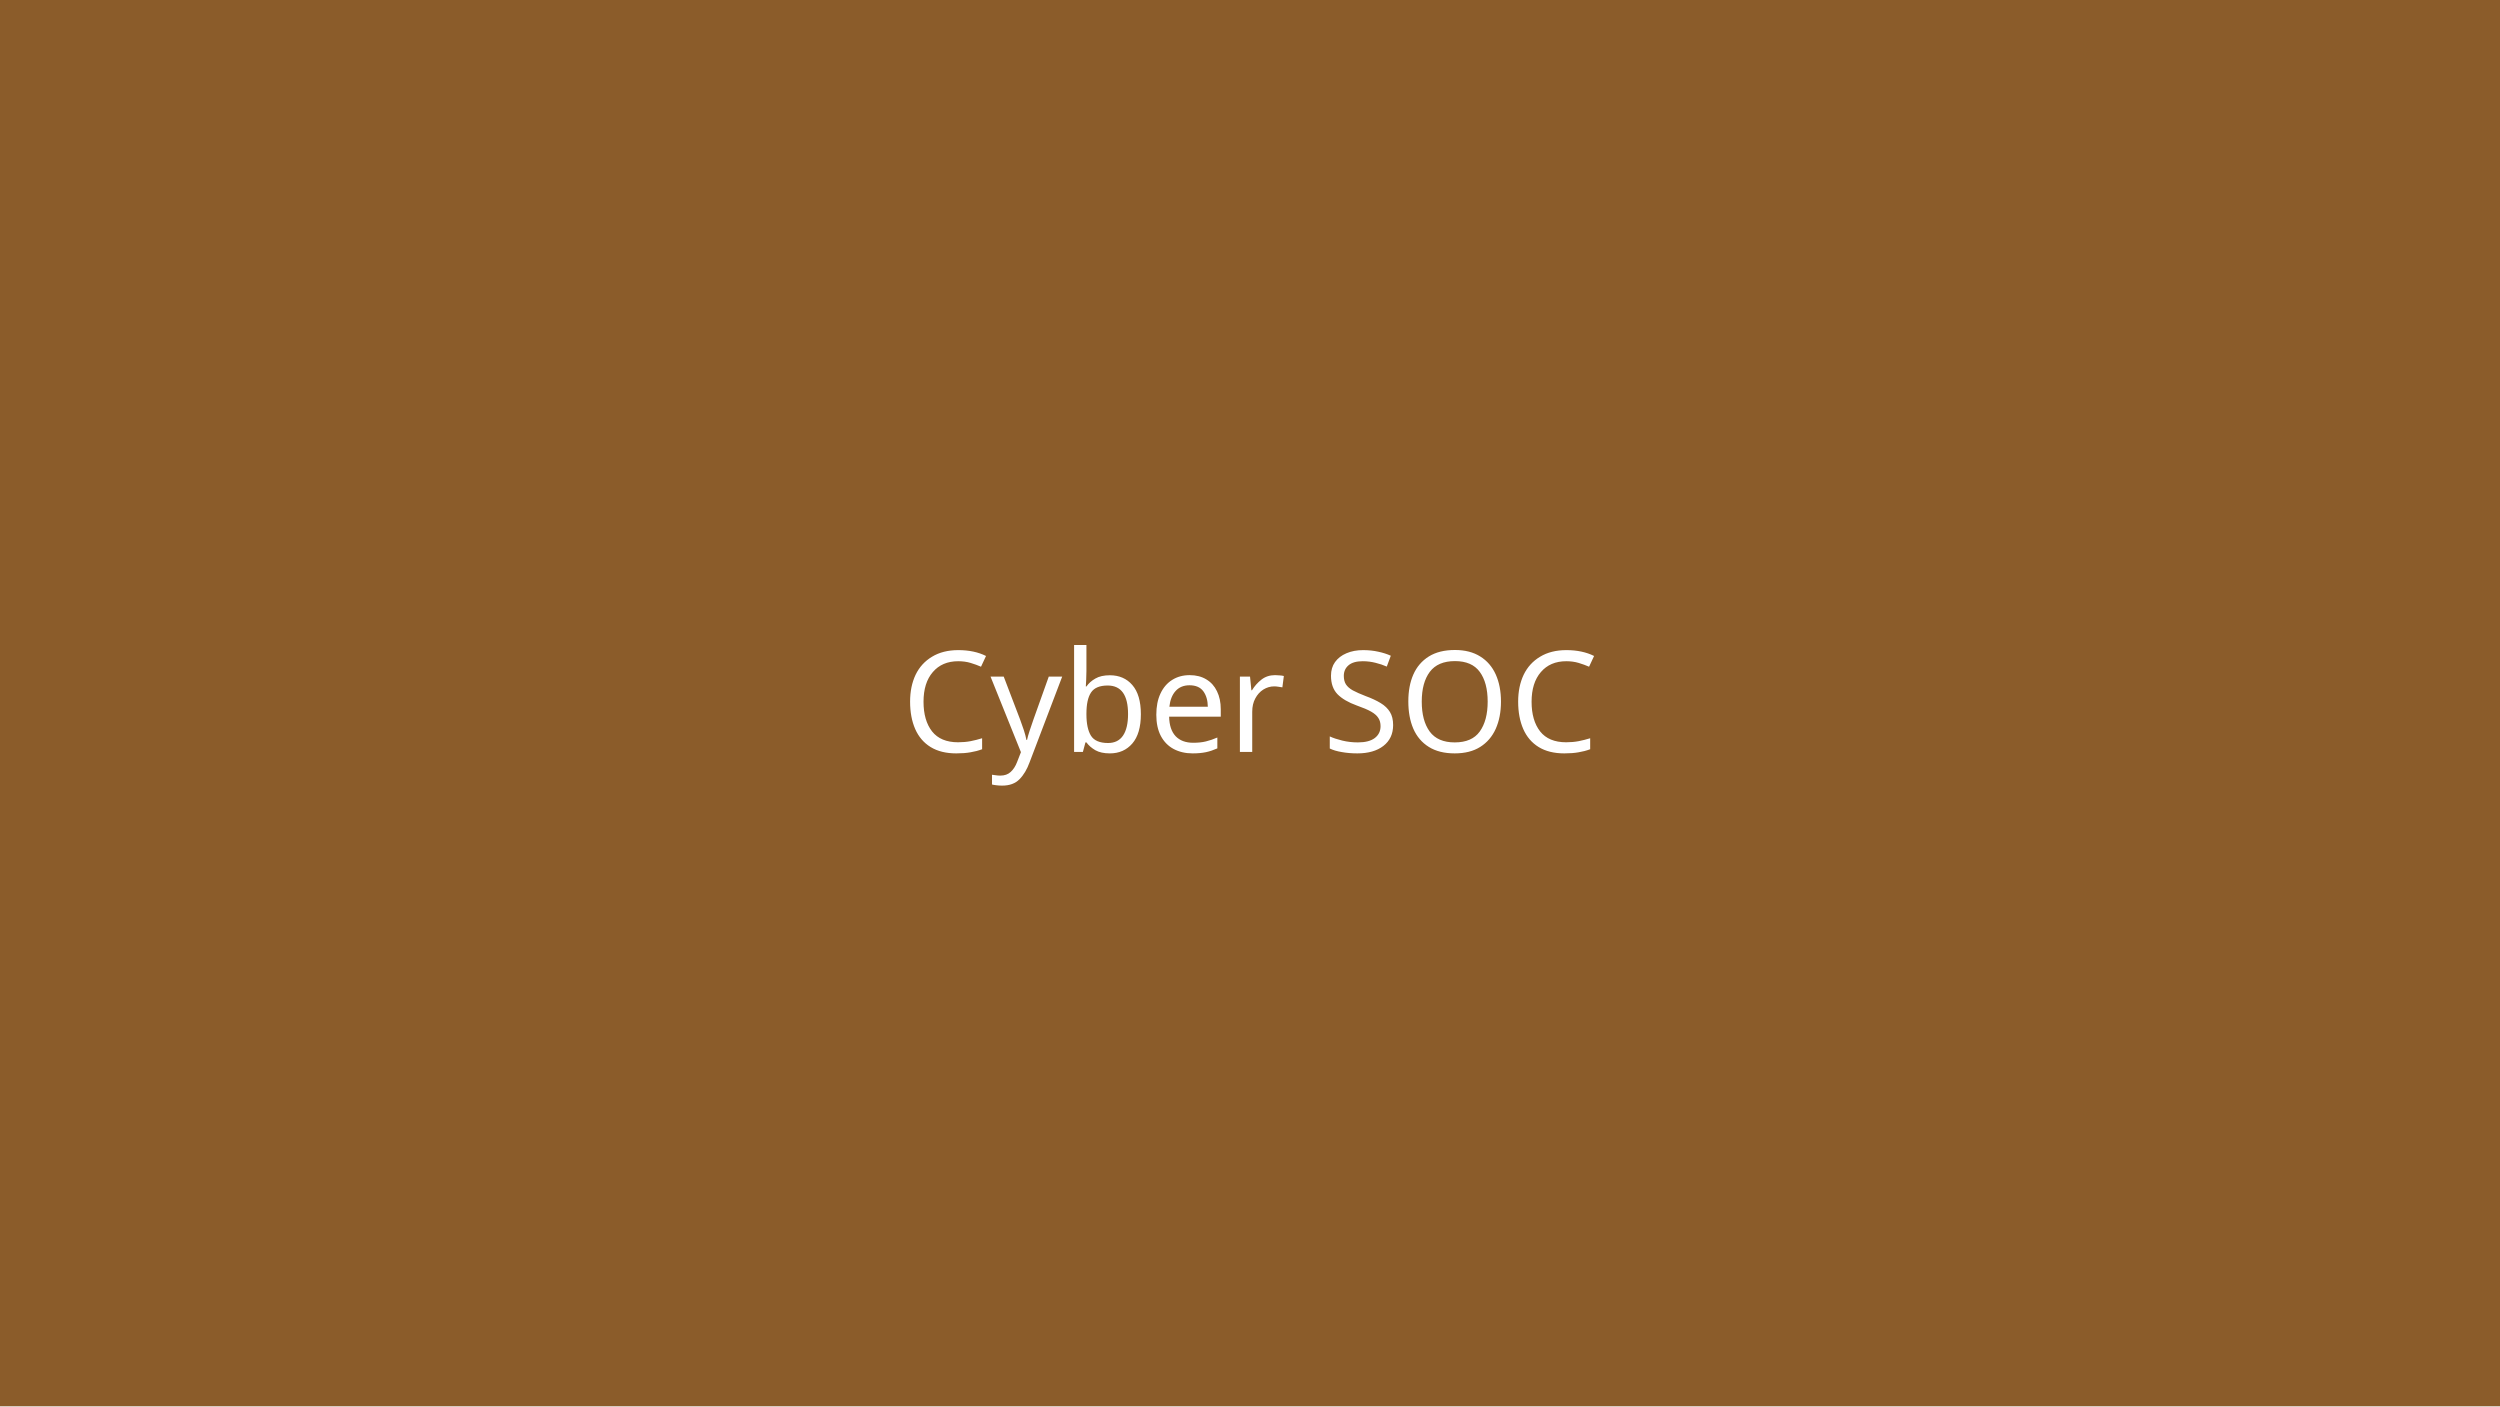
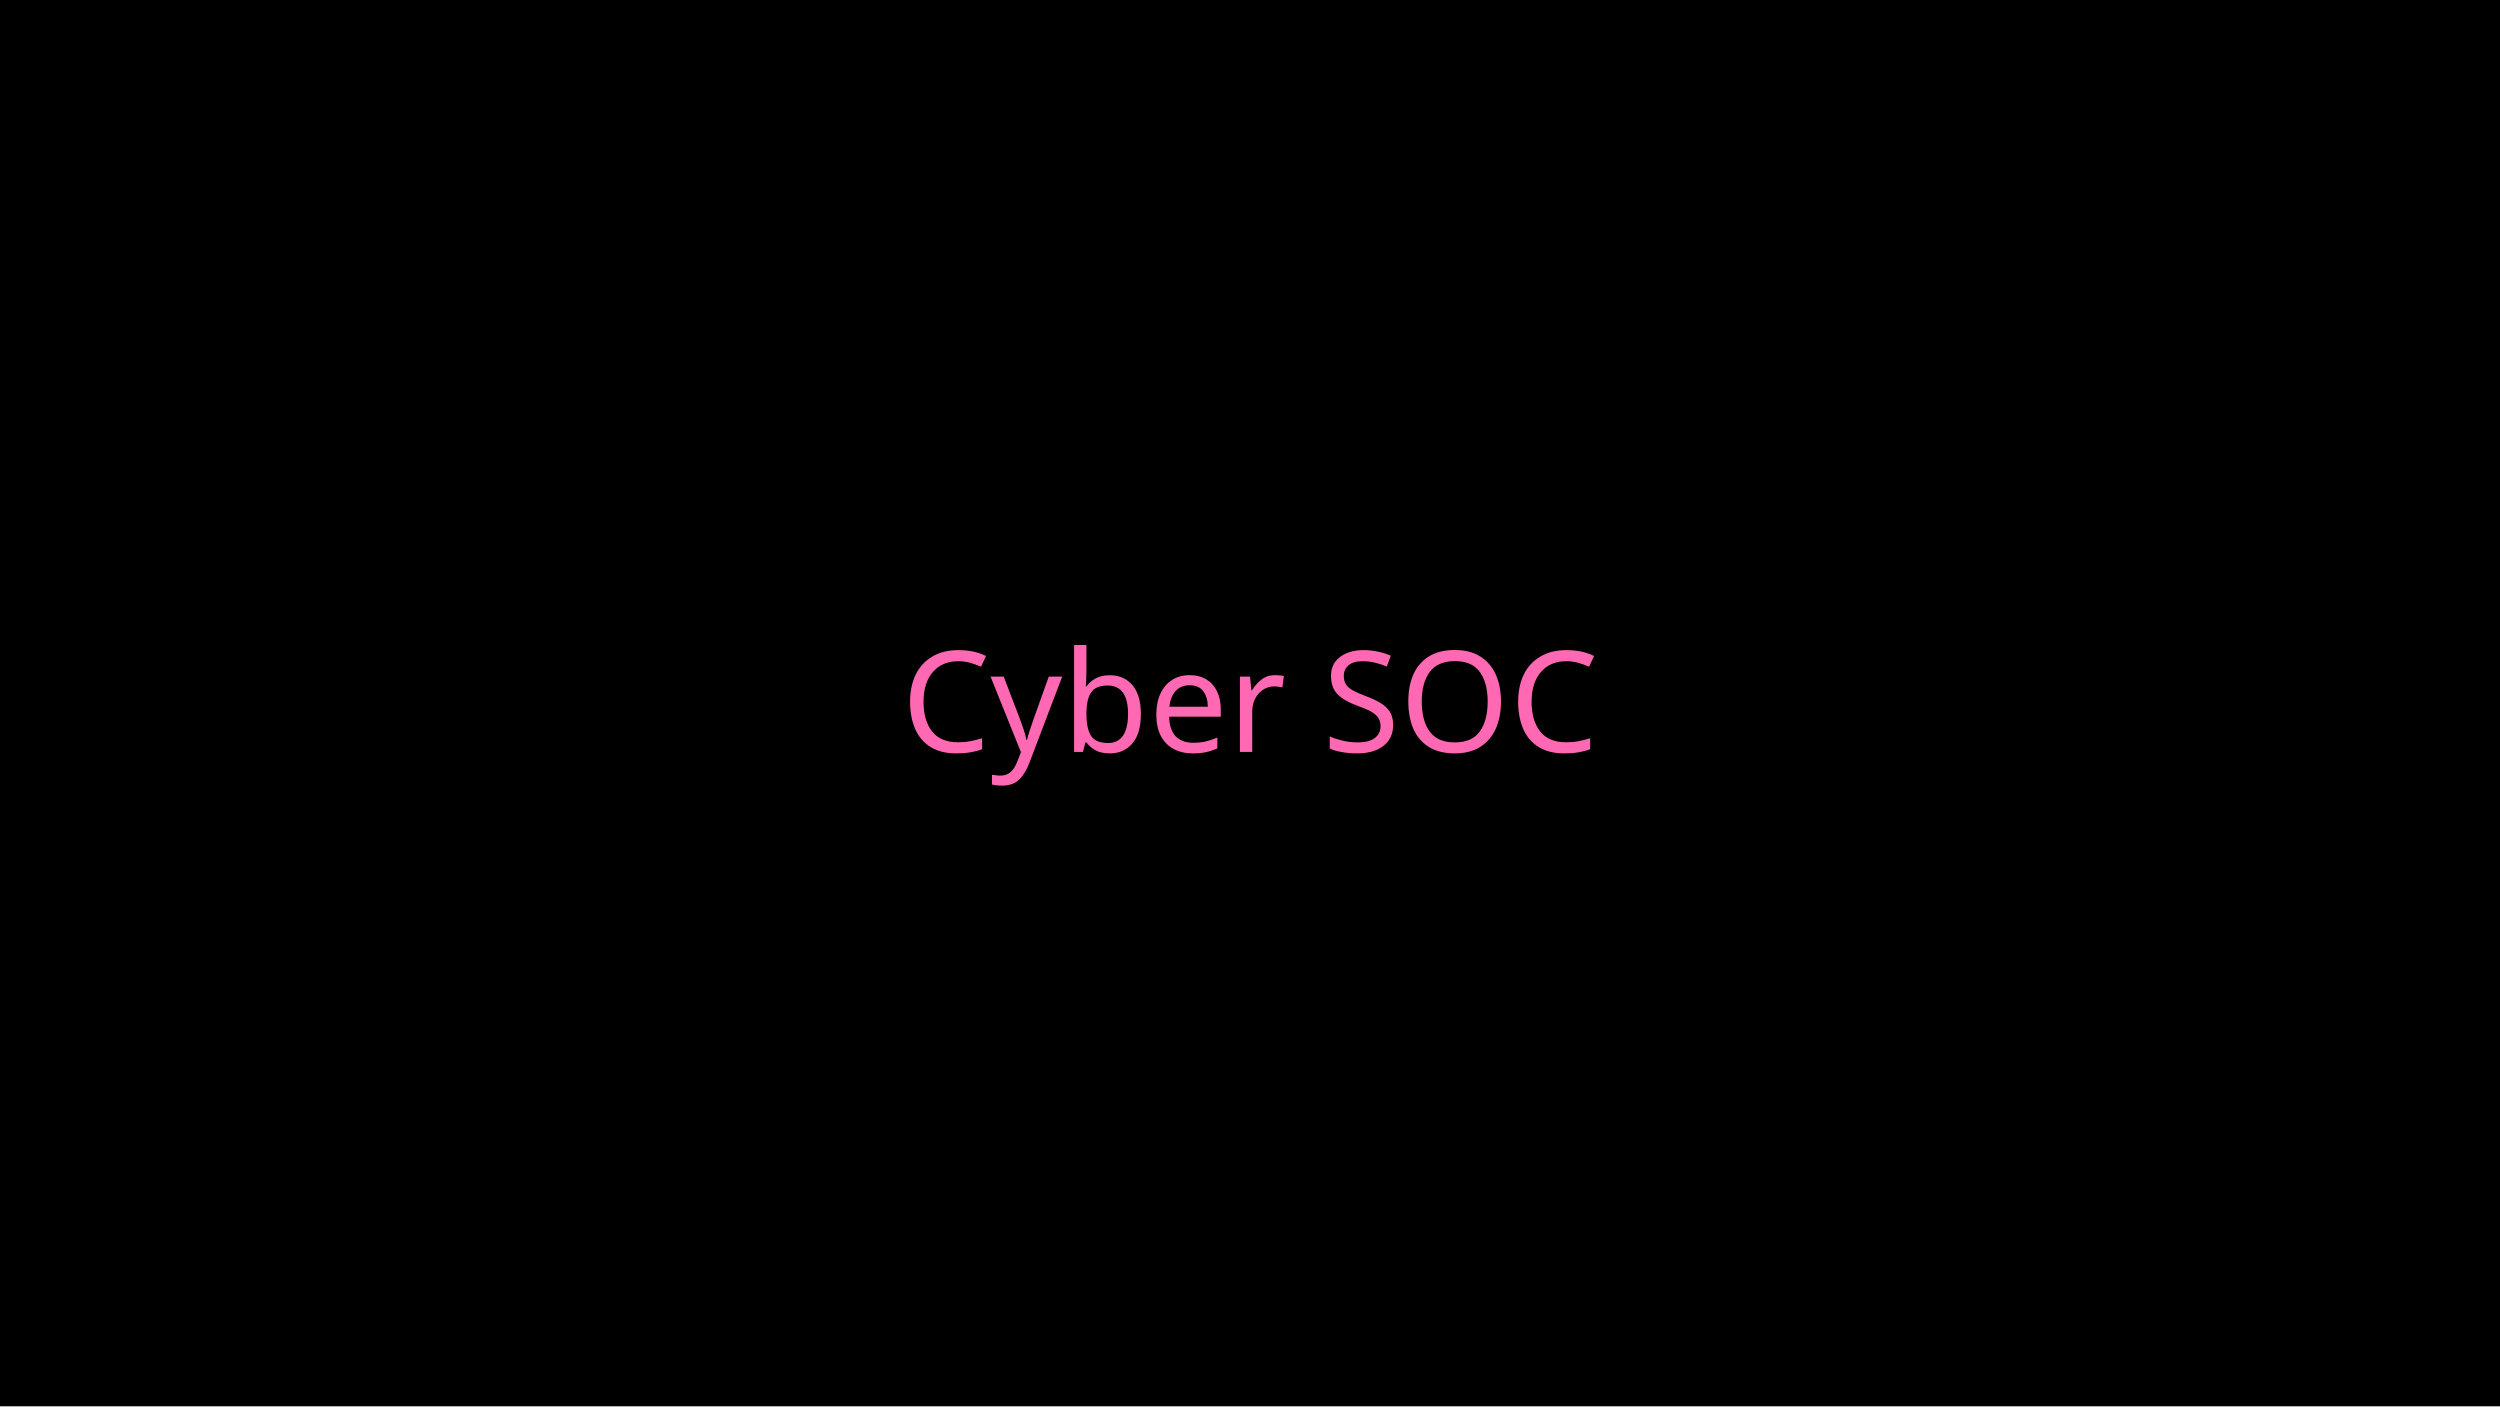
<svg xmlns="http://www.w3.org/2000/svg" viewBox="0 0 320 180">
-   <rect width="320" height="180" fill="#8B5C2A" />
-   <text x="160" y="90" font-family="sans-serif" font-size="18" fill="#FFFFFF" text-anchor="middle" dominant-baseline="middle">Cyber SOC</text>
+   <rect width="320" height="180" fill="#000000" />
+   <text x="160" y="90" font-family="sans-serif" font-size="18" fill="#FF69B4" text-anchor="middle" dominant-baseline="middle">Cyber SOC</text>
</svg>
